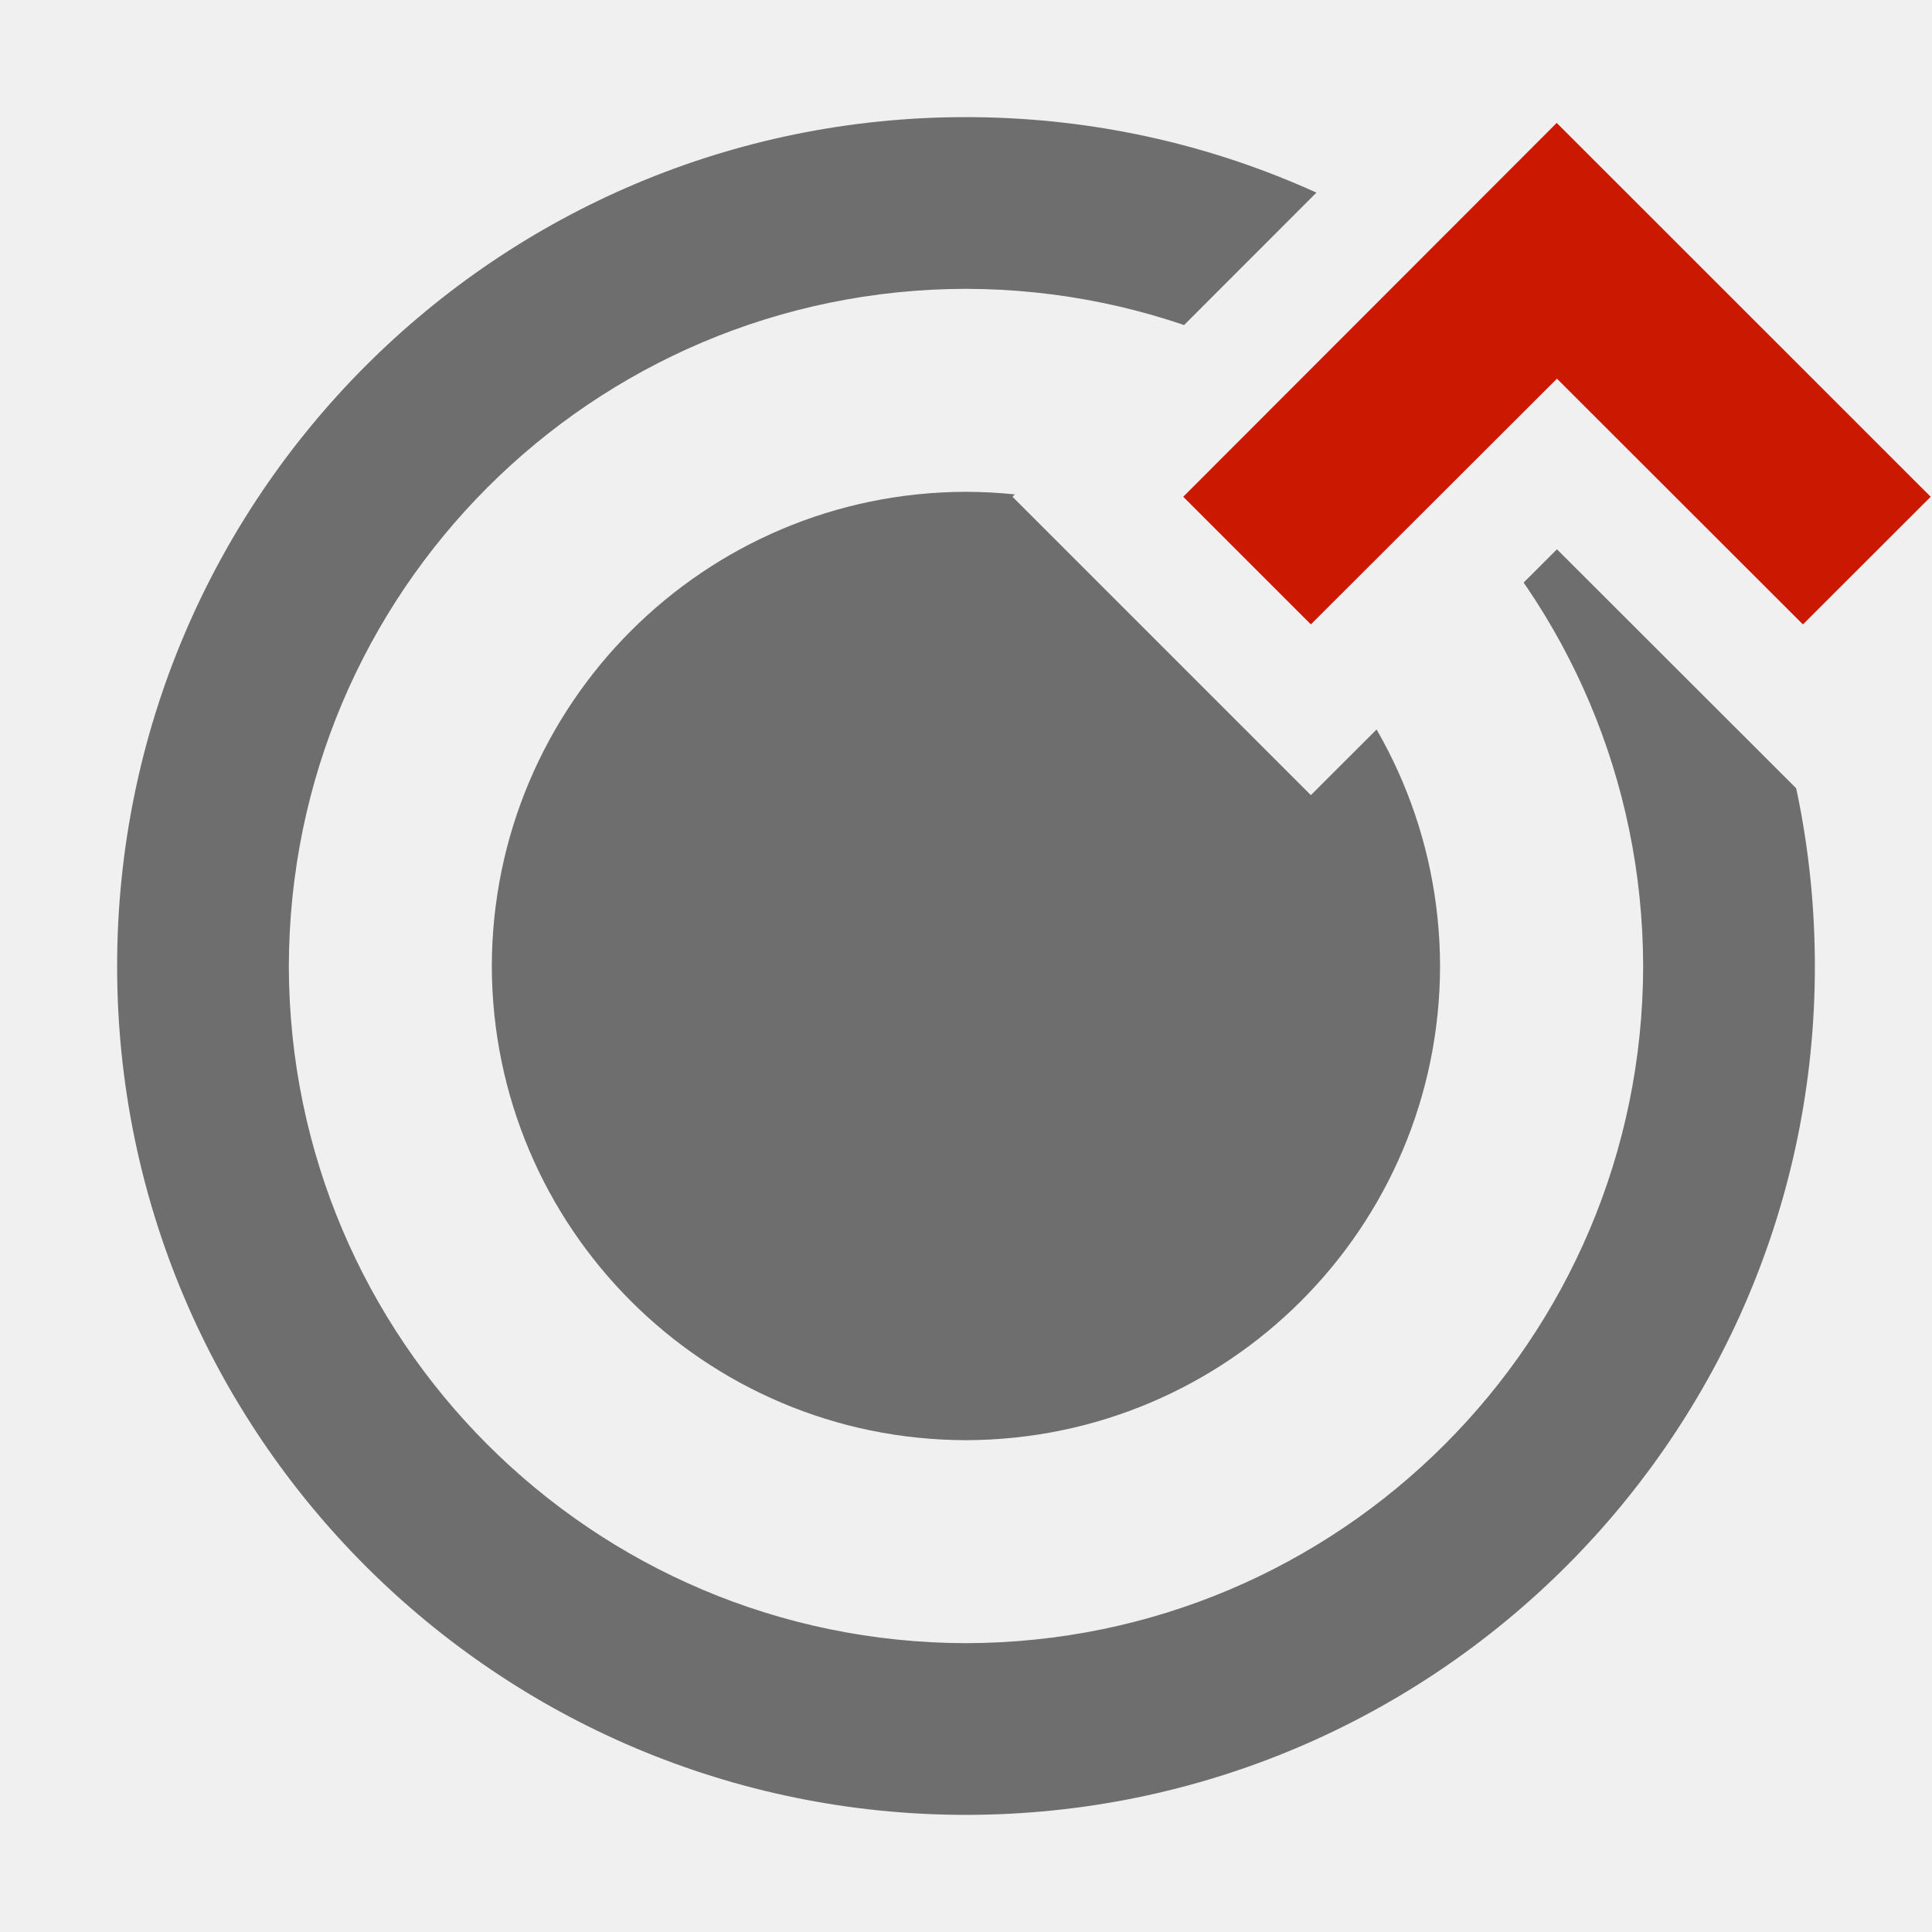
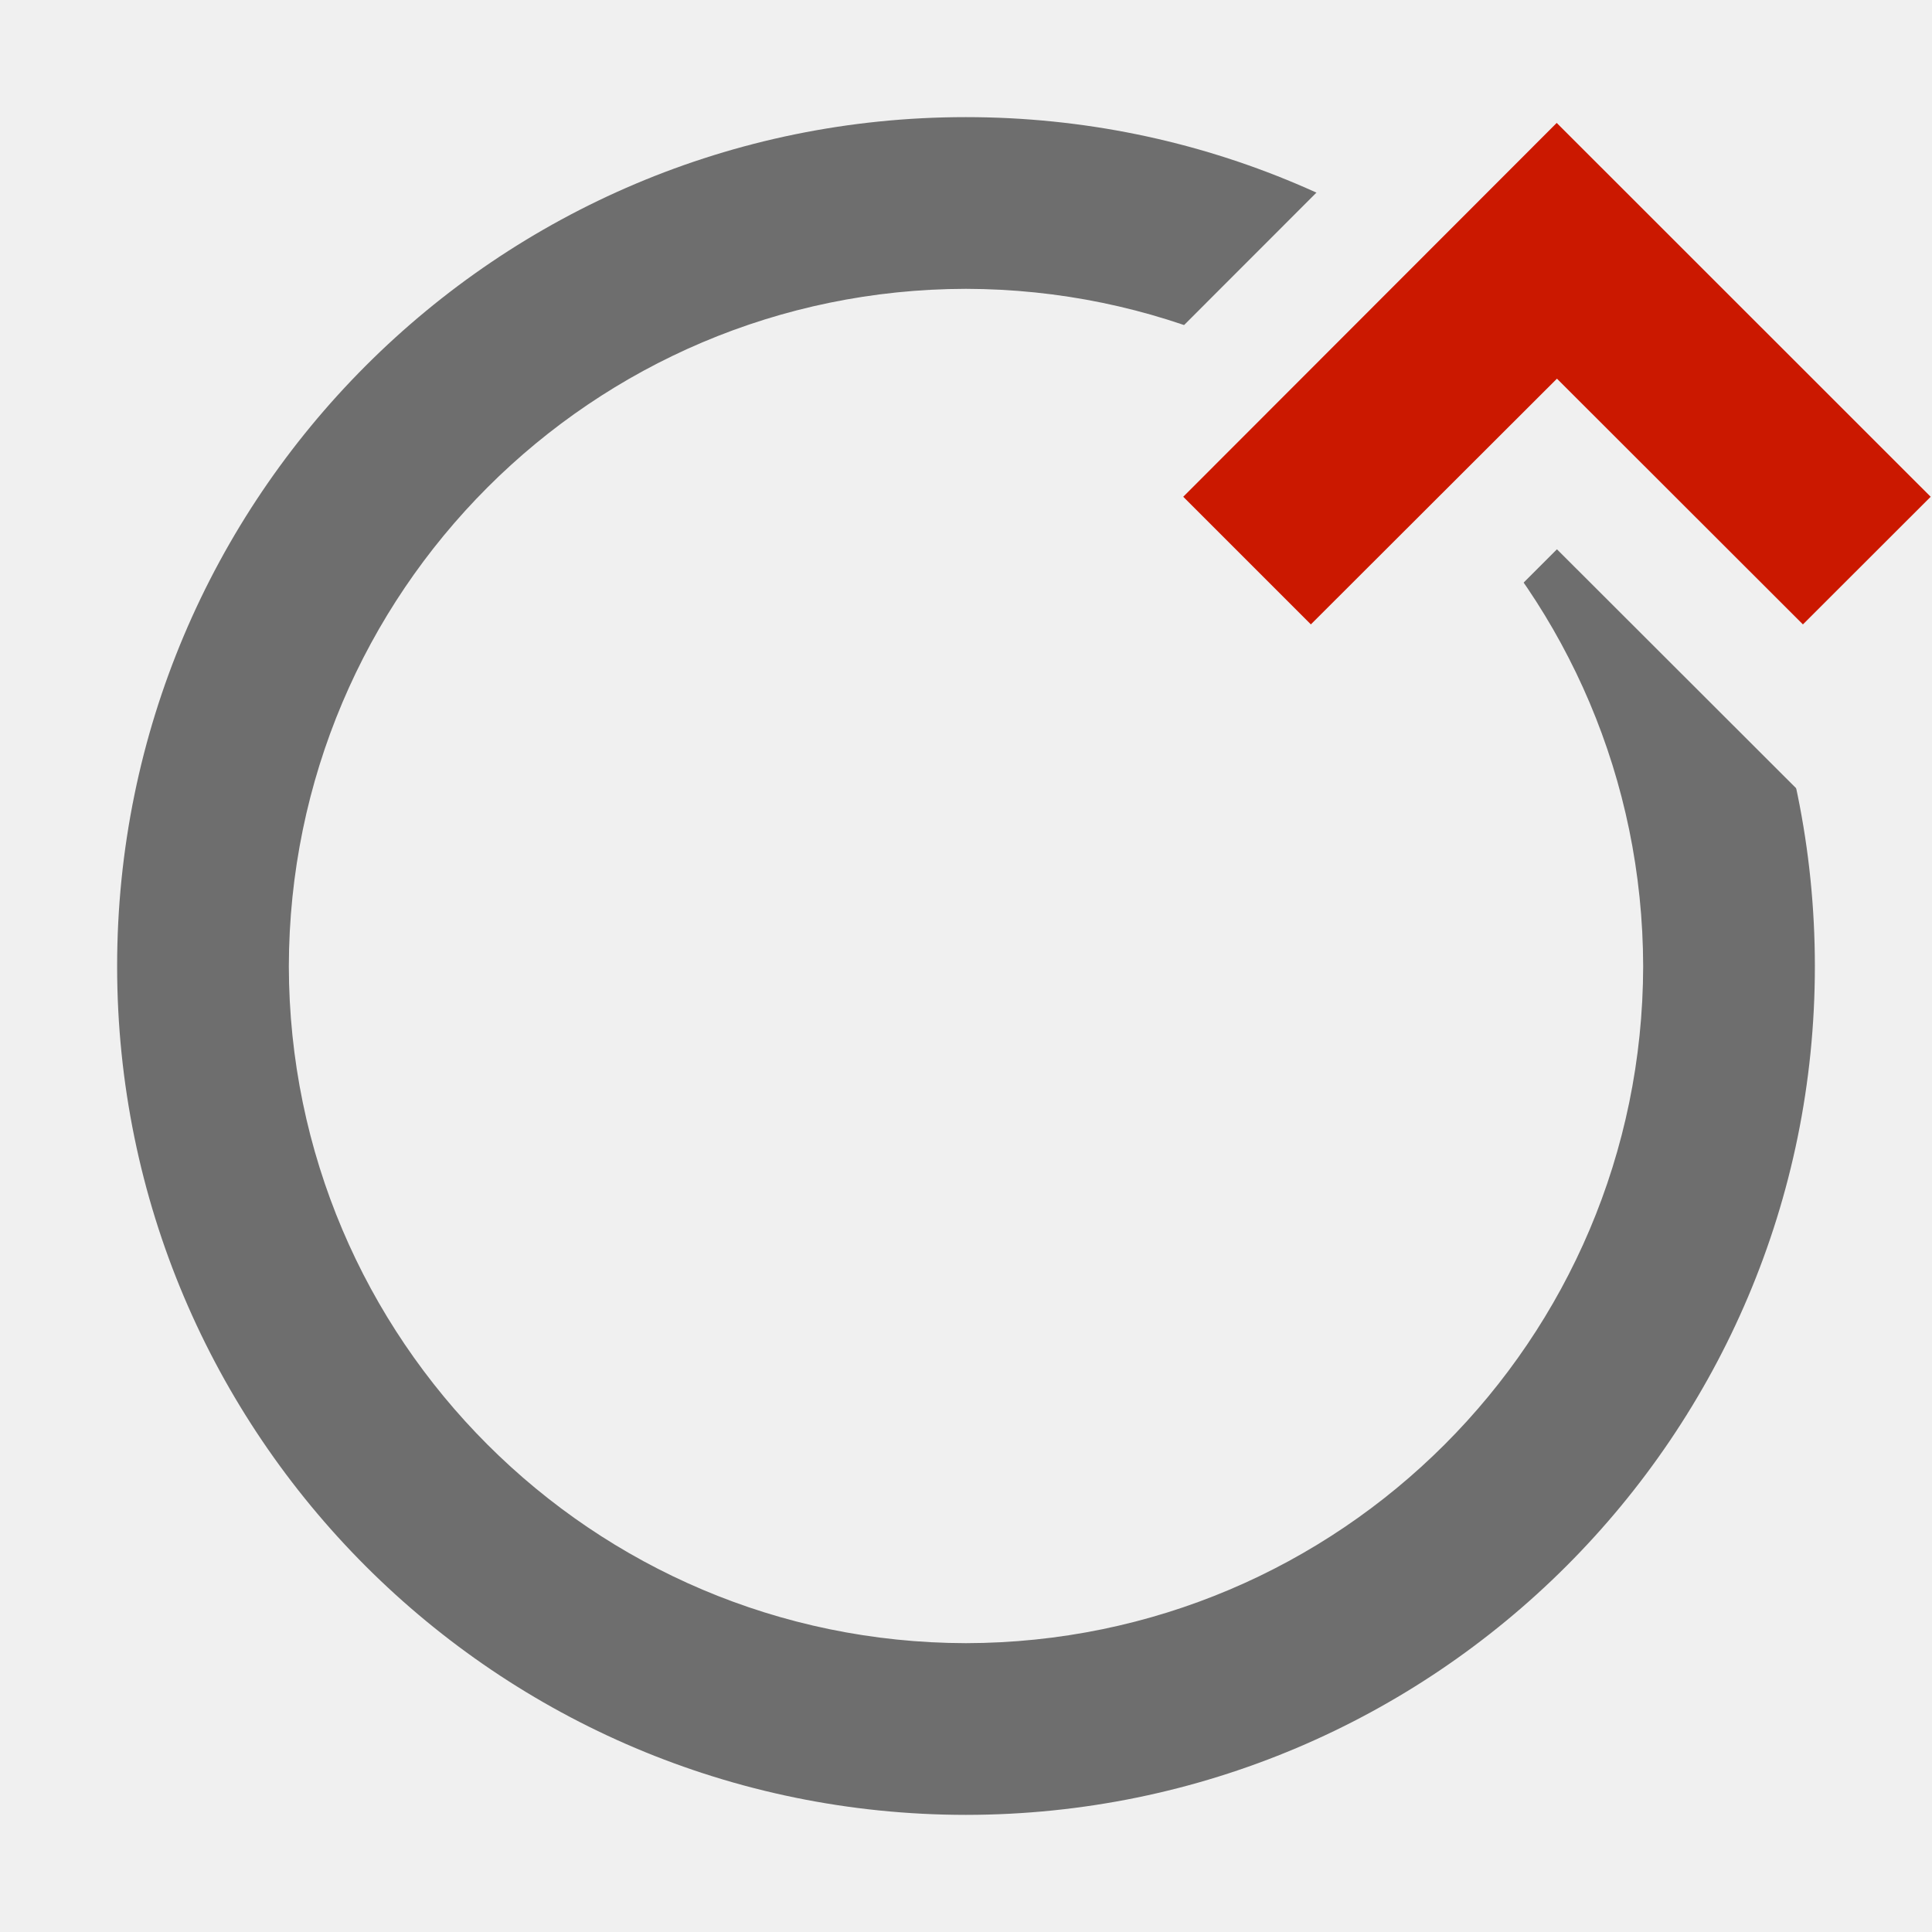
<svg xmlns="http://www.w3.org/2000/svg" width="16px" height="16px" viewBox="0 0 16 16" shape-rendering="geometricPrecision" fill="#6e6e6e">
  <defs>
    <mask id="move_up-path">
      <rect fill="#fff" width="100%" height="100%" />
      <polygon points="12.892,-0.396 8.385,4.114 10.856,6.585 12.894,4.549 14.931,6.584 17.404,4.114 " fill="#000" />
    </mask>
  </defs>
  <polygon points="12.894,3.136 14.931,5.171 15.989,4.114 12.892,1.018 9.799,4.114 10.856,5.171 " fill="#cb1800" />
  <g mask="url(#move_up-path)">
    <path d="M7.999,0.97c-3.882,0-7.029,3.147-7.029,7.033c0.001,3.881,3.147,7.025,7.029,7.027 c3.883-0.002,7.031-3.146,7.031-7.027C15.03,4.116,11.882,0.97,7.999,0.97z M7.999,13.608c-3.096-0.006-5.601-2.512-5.607-5.605 c0.006-3.1,2.511-5.606,5.607-5.611c3.098,0.006,5.603,2.512,5.609,5.611C13.602,11.097,11.097,13.603,7.999,13.608z" />
-     <path d="M7.999,11.927c-2.168-0.004-3.921-1.759-3.926-3.925c0.004-2.17,1.758-3.925,3.926-3.929 c2.169,0.004,3.922,1.759,3.927,3.929C11.922,10.168,10.168,11.922,7.999,11.927z" />
  </g>
</svg>
